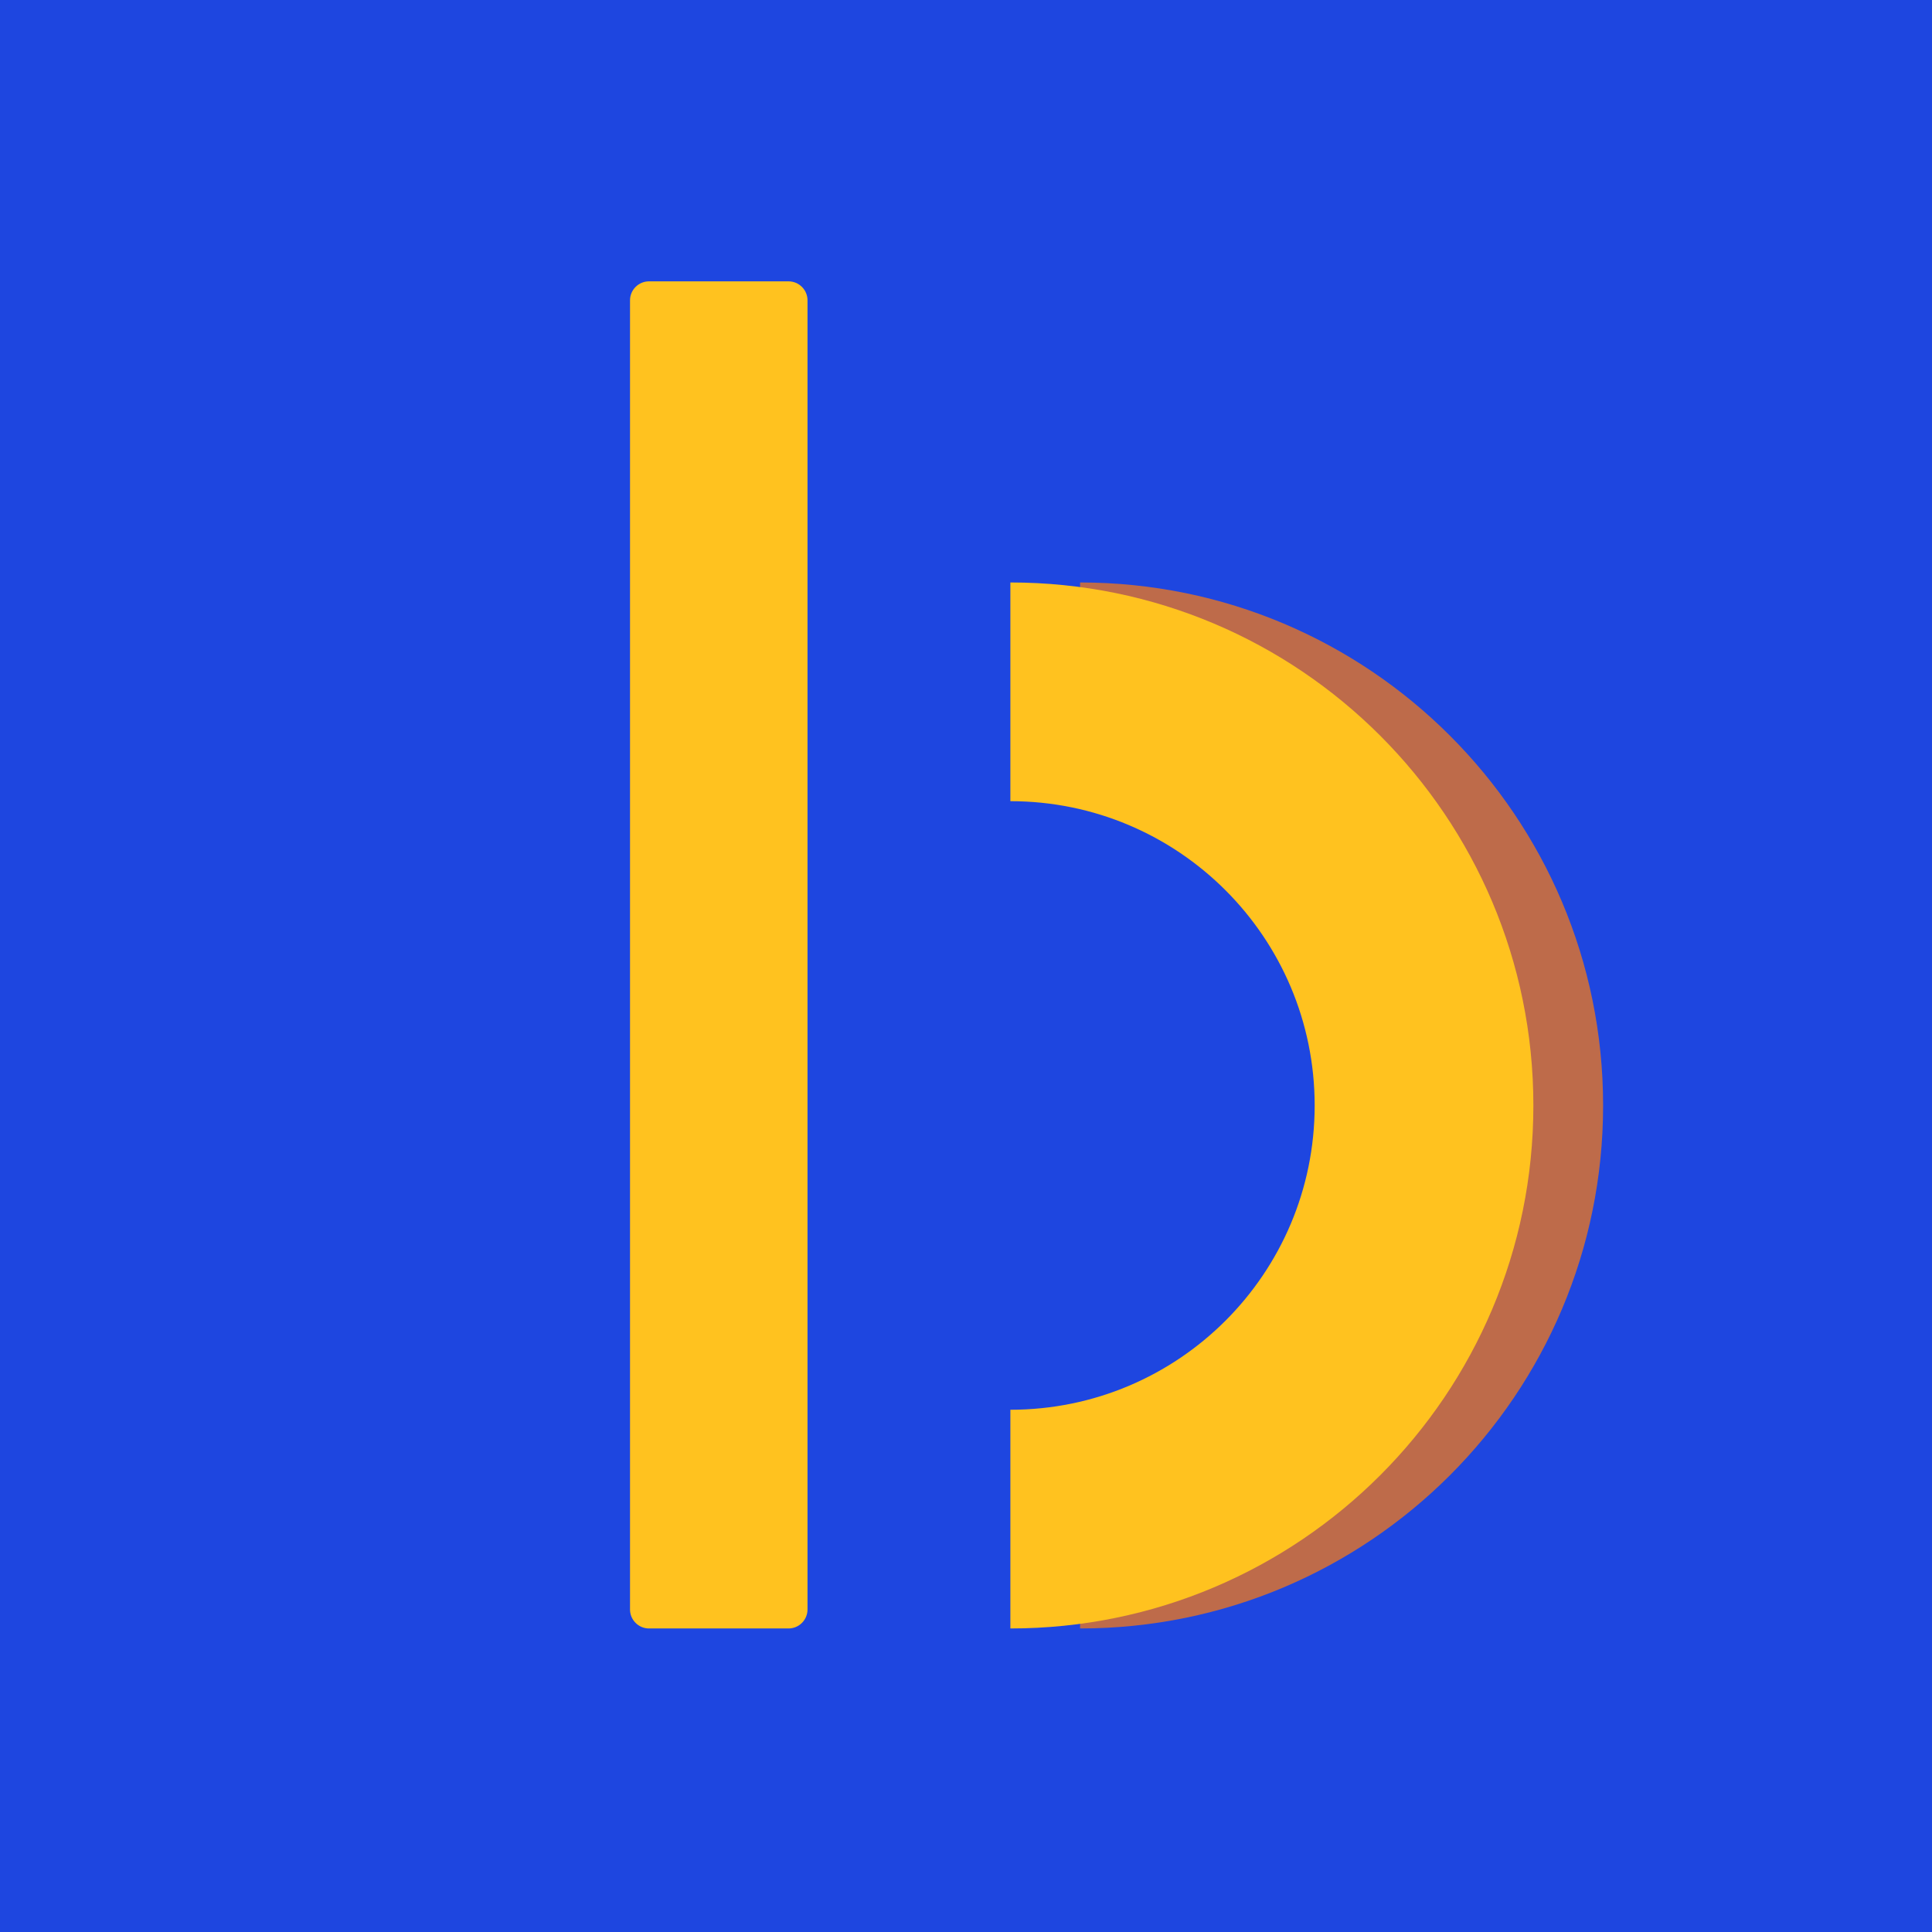
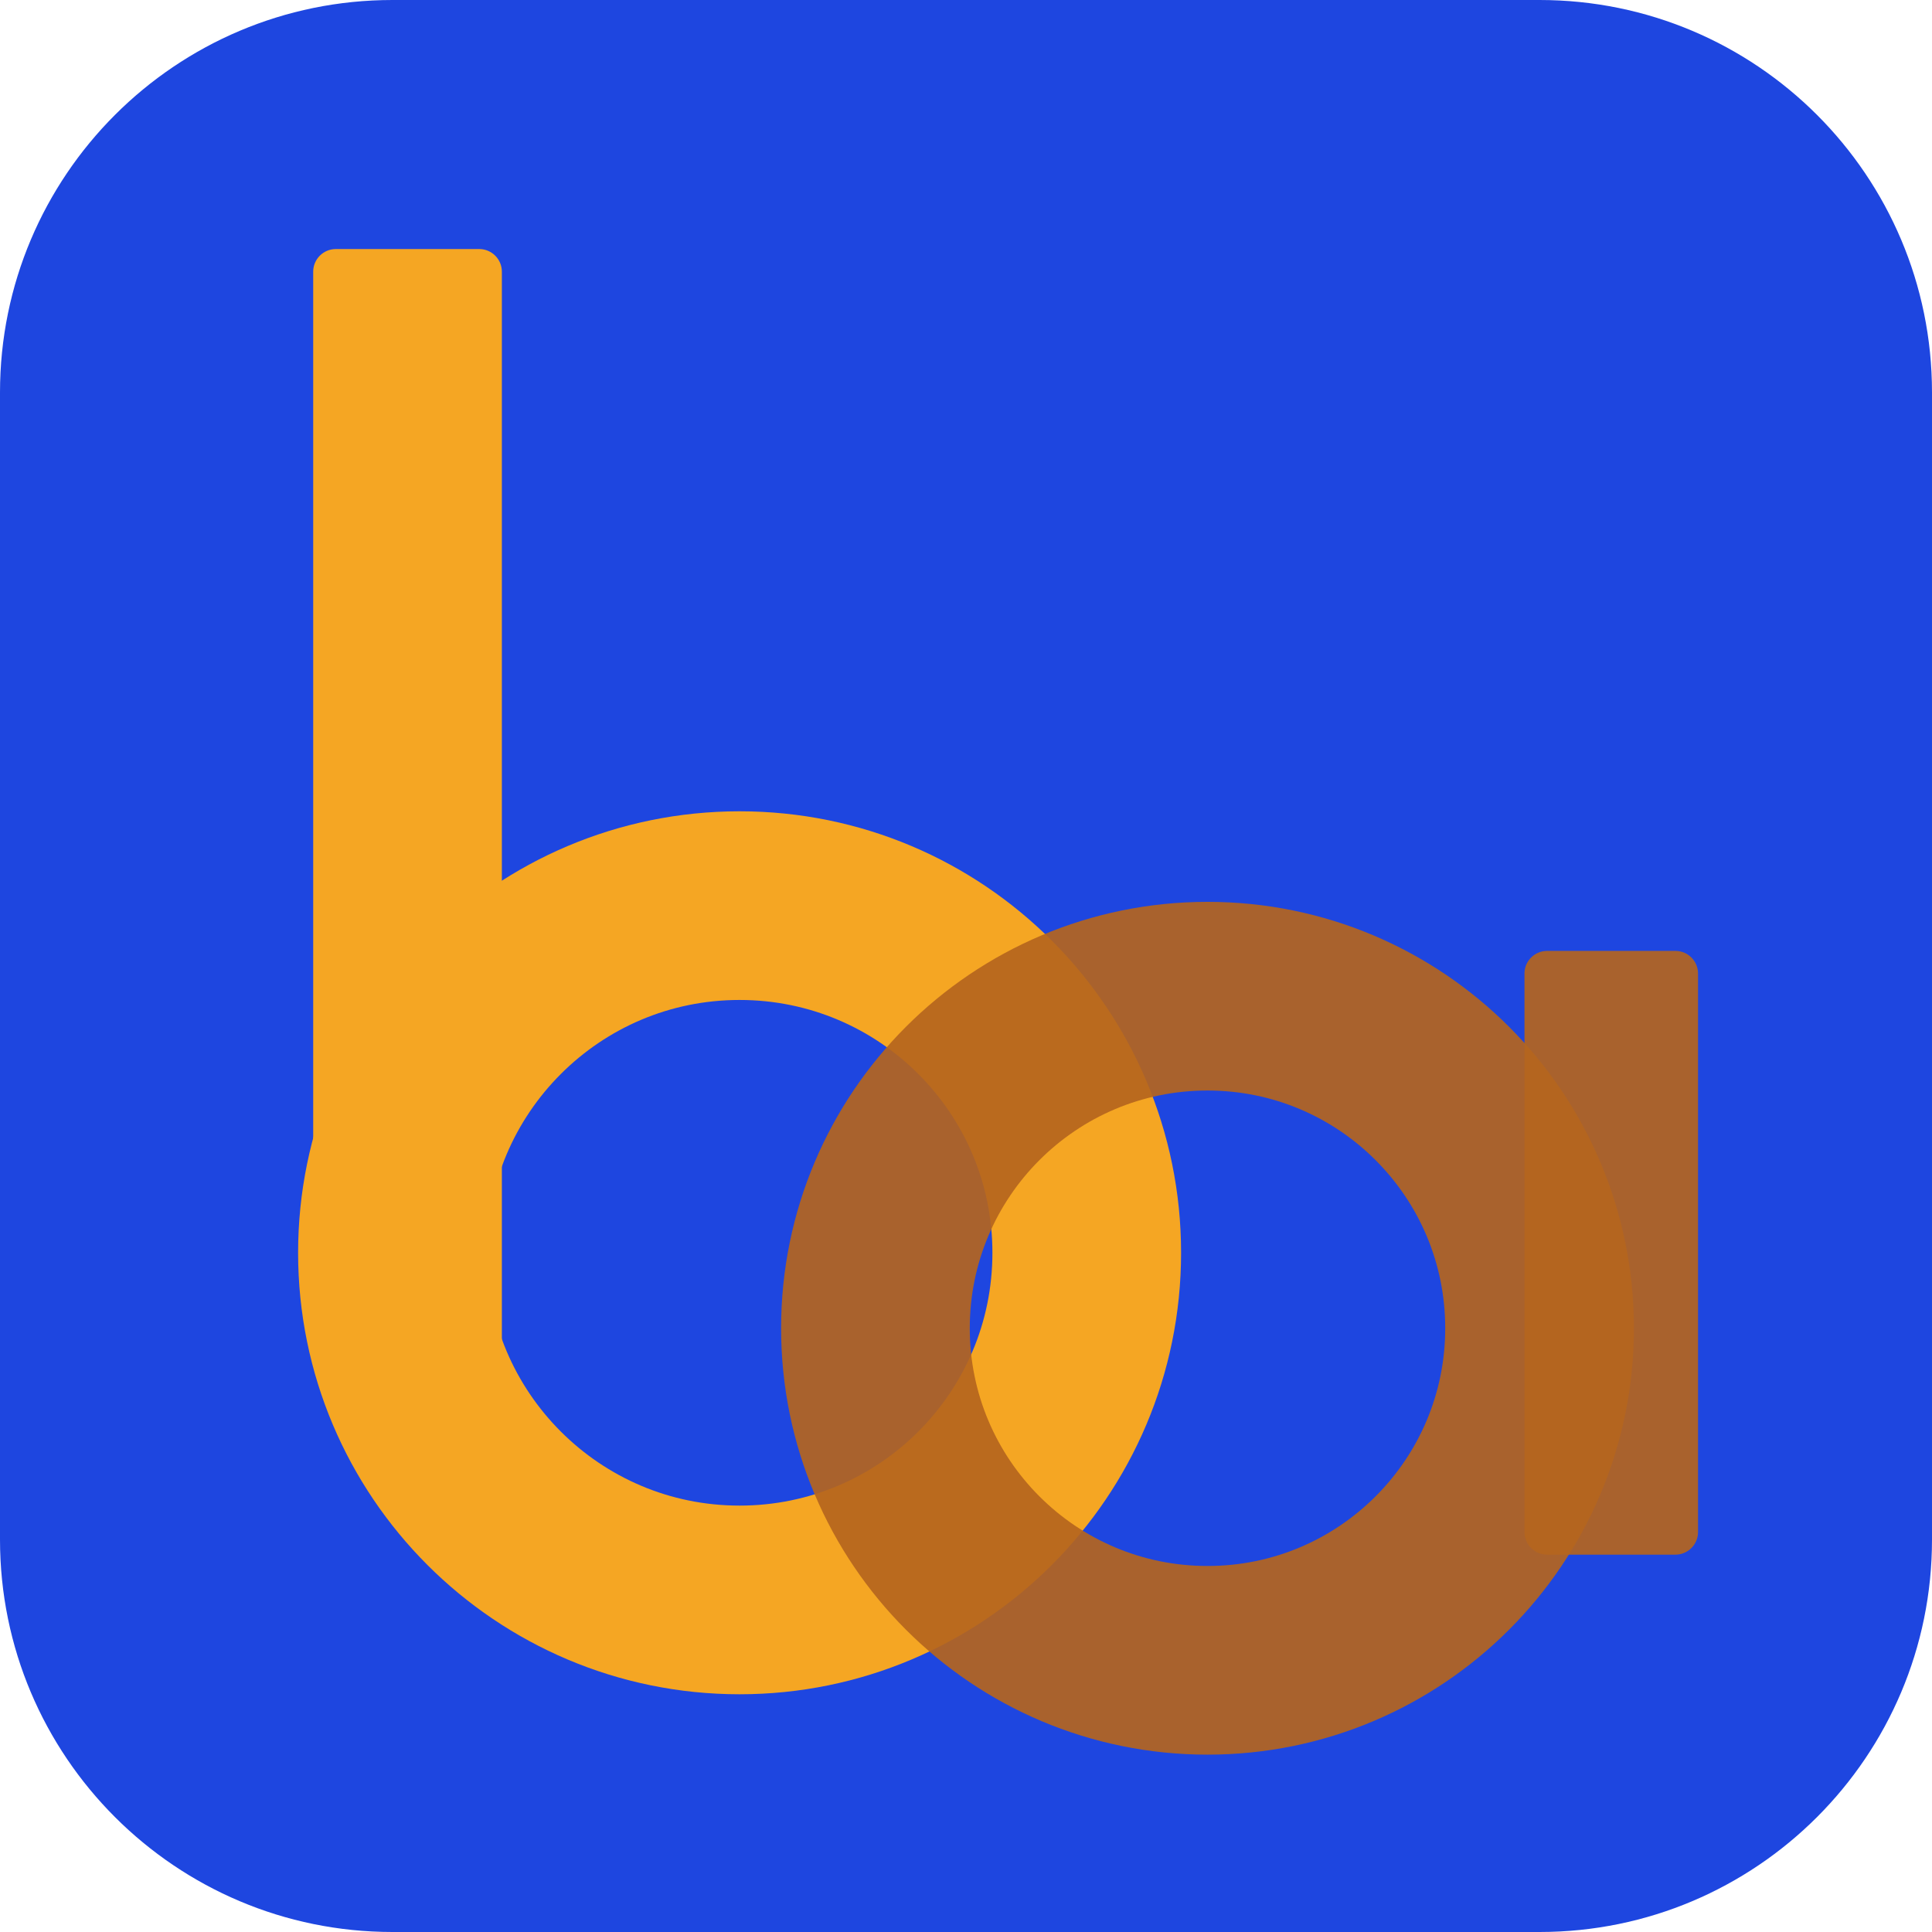
<svg xmlns="http://www.w3.org/2000/svg" width="512" height="512" viewBox="0 0 512 512">
-   <rect width="512" height="512" fill="#1E46E0" />
-   <g transform="translate(256 256) scale(0.84) translate(-256 -256)">
-     <path d="M292 135 A165 165 0 0 1 292 465 L292 396 A96 96 0 0 0 292 204 Z" fill="#BE6B4A" />
-     <path d="M270 135 A165 165 0 0 1 270 465 L270 396 A96 96 0 0 0 270 204 Z" fill="#FFC21F" />
-     <rect x="150" y="40" width="56" height="425" rx="6" fill="#FFC21F" />
+   <rect width="512" height="512" rx="104" fill="#1E46E0" />
+   <g fill="none">
+     <circle cx="196" cy="332" r="92" stroke="#F5A623" stroke-width="50" />
  </g>
+   <rect x="83" y="66" width="50" height="298" rx="6" fill="#F5A623" />
+   <g fill="none" opacity="0.92">
+     <circle cx="320" cy="352" r="88" stroke="#B5651D" stroke-width="50" />
+   </g>
+   <rect x="404" y="252" width="46" height="160" rx="6" fill="#B5651D" opacity="0.92" />
</svg>
